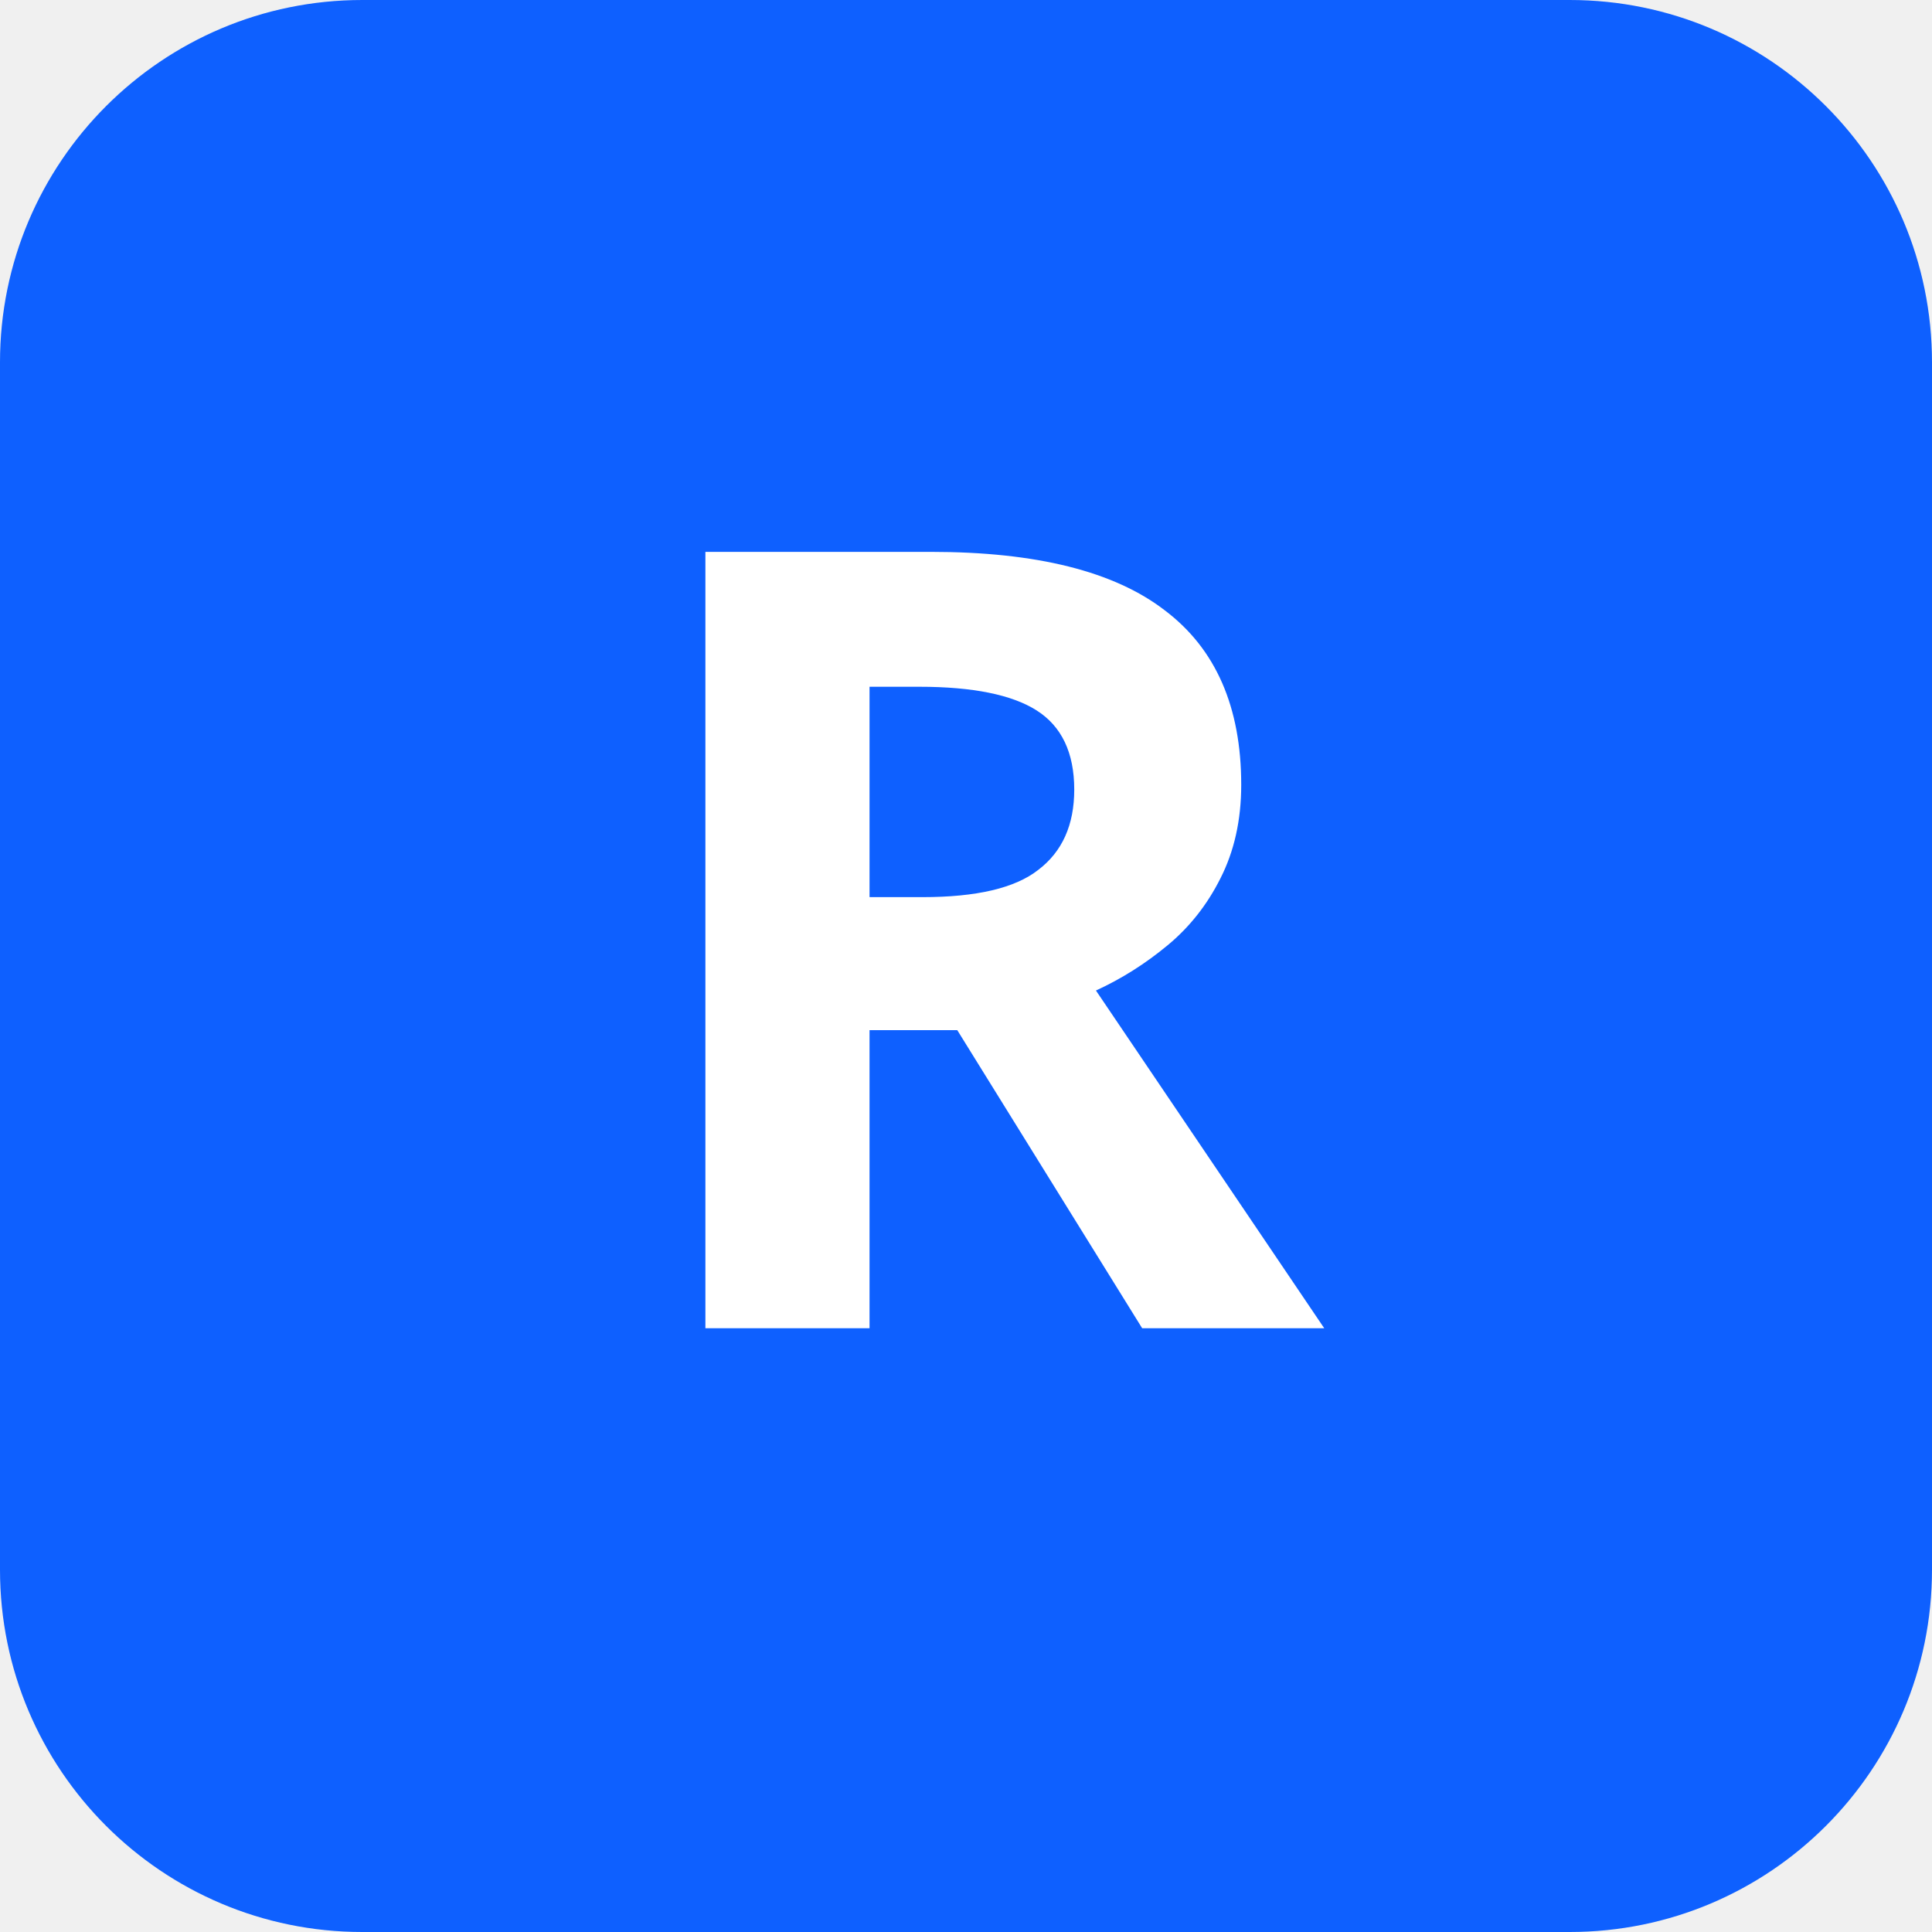
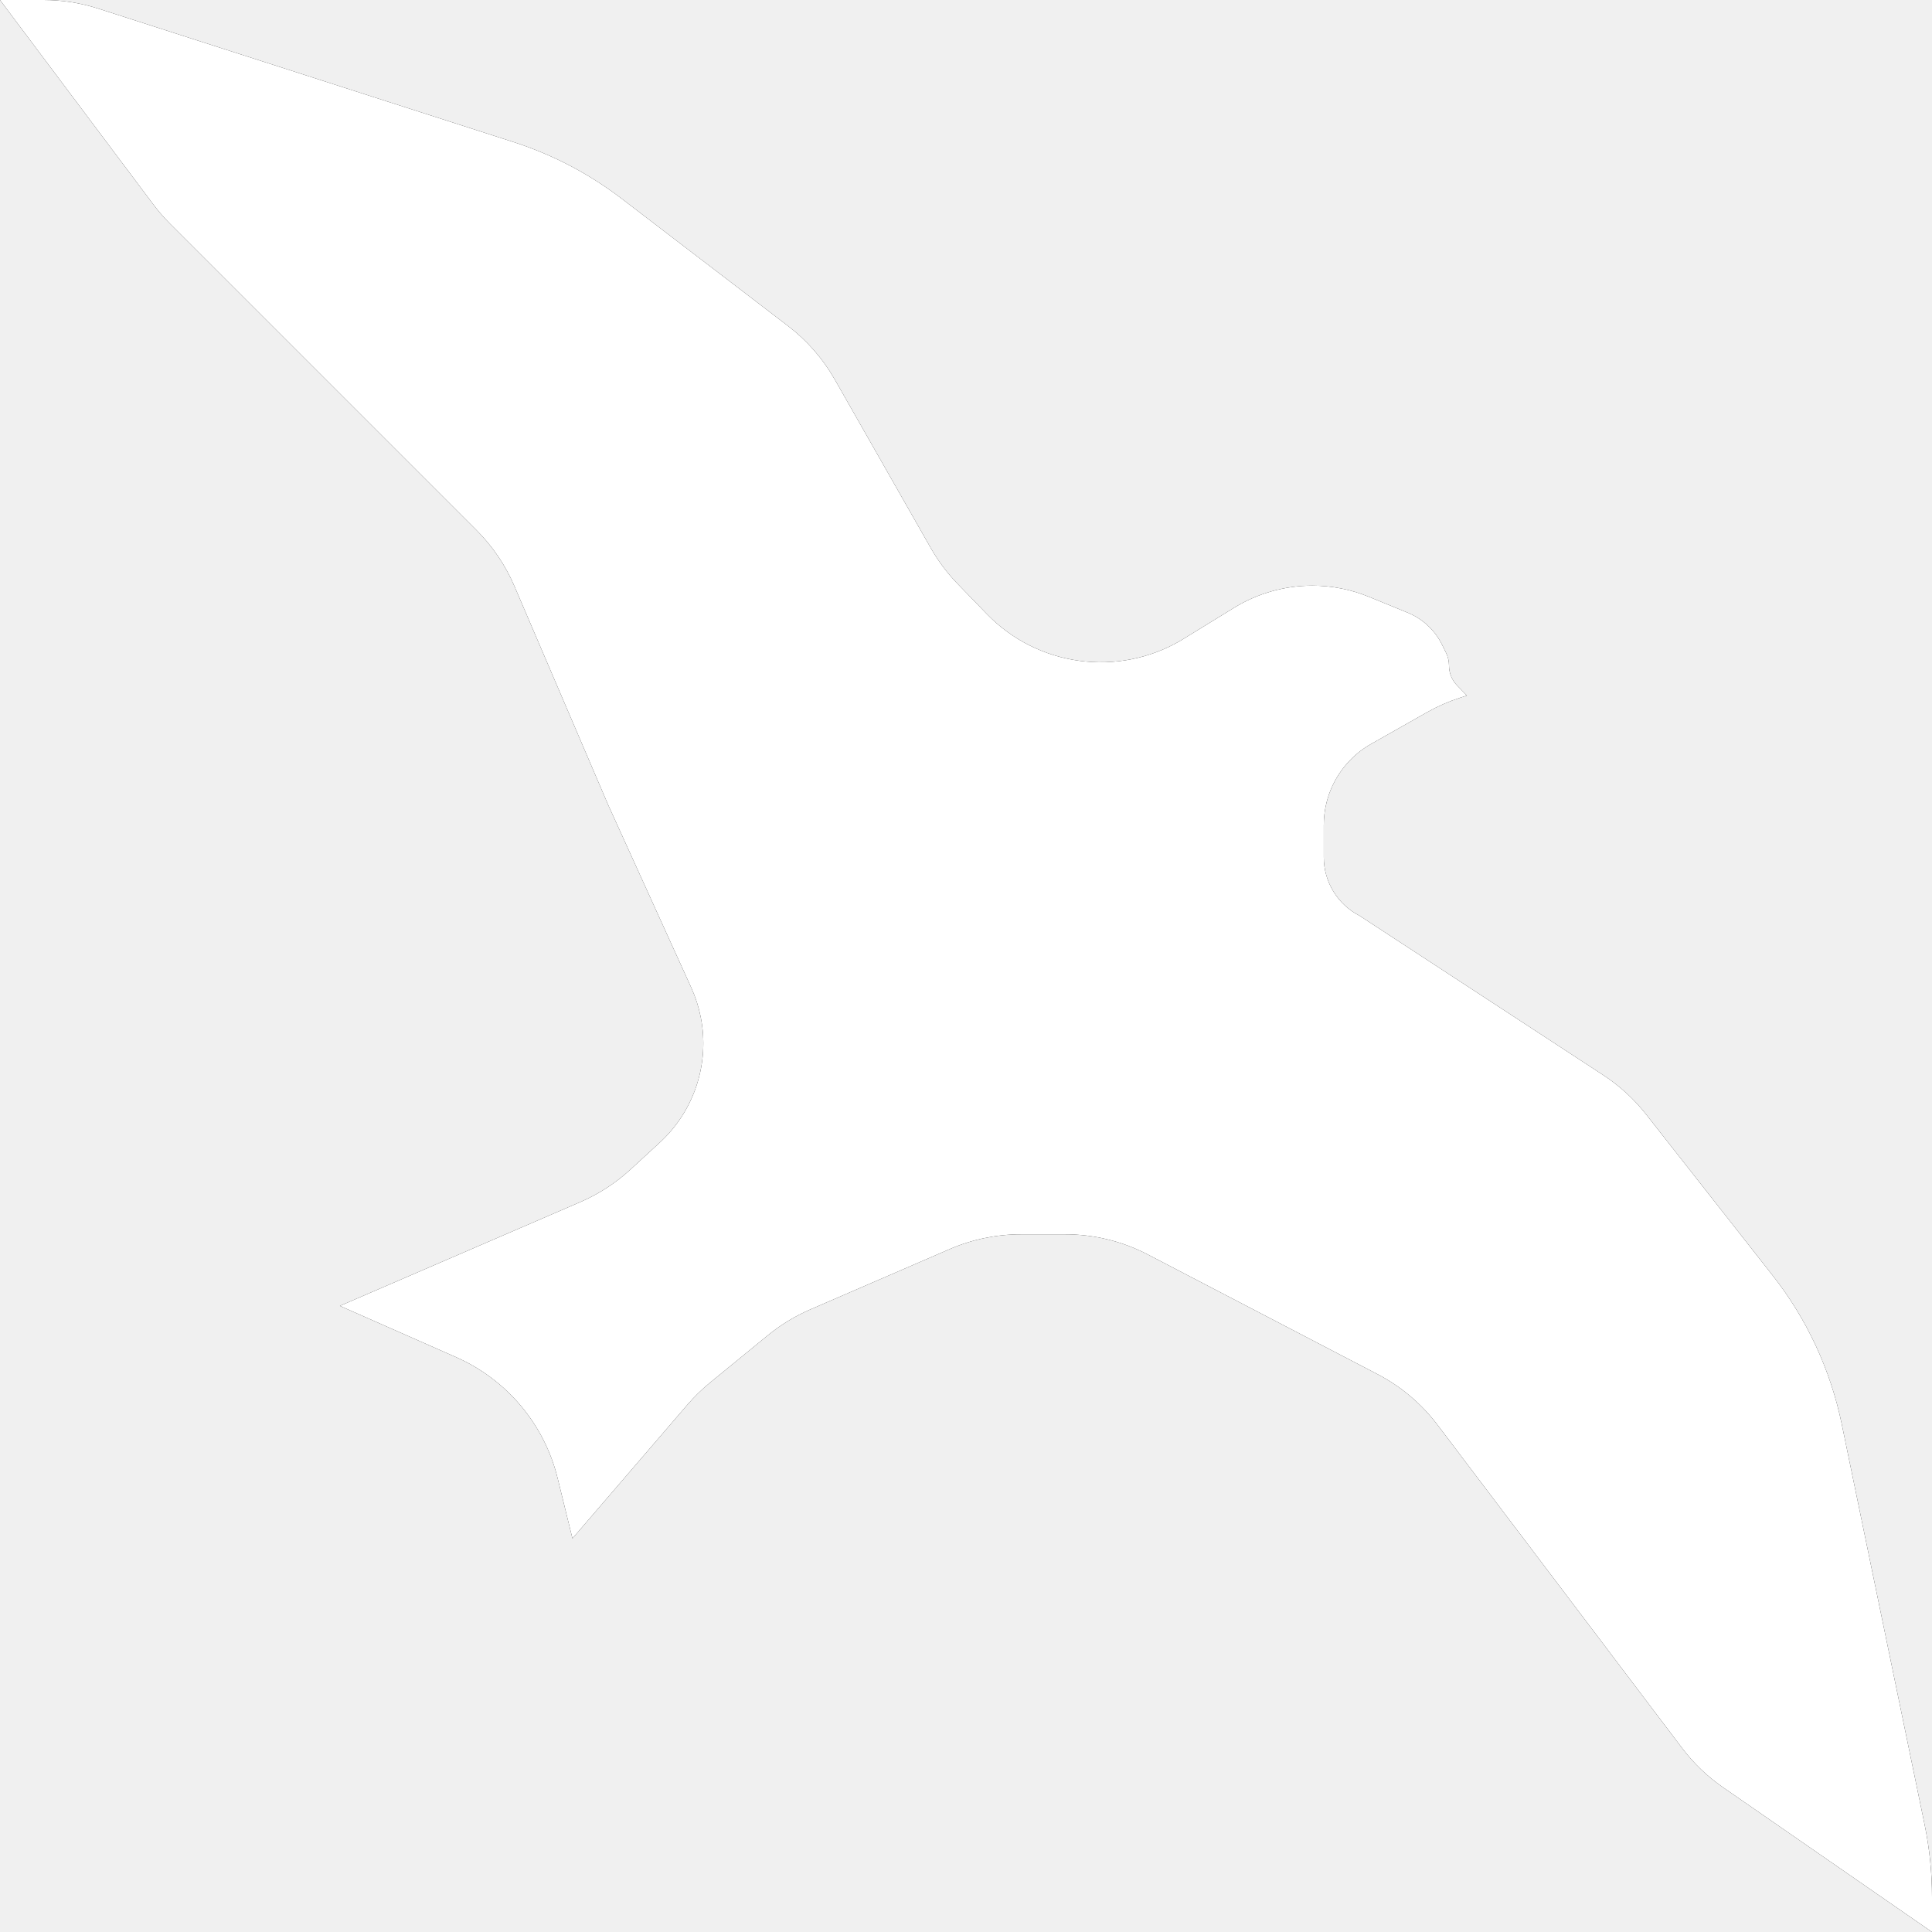
- <svg xmlns="http://www.w3.org/2000/svg" viewBox="0 0 32 32">
-   <rect width="32" height="32" rx="6" fill="#0E60FF" />
-   <text x="16" y="22" font-family="system-ui, sans-serif" font-size="18" font-weight="600" fill="white" text-anchor="middle">R</text>
+ <svg xmlns="http://www.w3.org/2000/svg" width="54" height="54" viewBox="0 0 54 54" fill="none">
+   <style>
+     @media (prefers-color-scheme: dark) {
+       .light { display: none; }
+       .dark { display: block; }
+     }
+     @media (prefers-color-scheme: light) {
+       .light { display: block; }
+       .dark { display: none; }
+     }
+   </style>
+   <g class="light" clip-path="url(#clip0_light)">
+     <path d="M4.751 6.251C4.584 6.084 4.429 5.905 4.287 5.716L0 0H1.216C1.736 0 2.252 0.081 2.746 0.24L14.355 3.971C15.444 4.321 16.464 4.855 17.372 5.55L22.025 9.111C22.556 9.517 23 10.025 23.331 10.606L26.016 15.319C26.224 15.684 26.477 16.022 26.77 16.323L27.582 17.162C29.002 18.627 31.238 18.934 33 17.905L34.495 16.986C35.152 16.583 35.908 16.369 36.679 16.369C37.221 16.369 37.758 16.475 38.26 16.68L39.344 17.124C39.767 17.297 40.111 17.62 40.311 18.03L40.419 18.25C40.472 18.36 40.5 18.48 40.5 18.602C40.5 18.811 40.582 19.012 40.728 19.162L41 19.441L40.811 19.502C40.491 19.605 40.182 19.741 39.888 19.907L38.322 20.794C38.108 20.915 37.913 21.065 37.742 21.241C37.266 21.727 37 22.381 37 23.061V23.96C37 24.649 37.386 25.281 38 25.595L44.812 30.05C45.268 30.348 45.671 30.718 46.008 31.146L49.547 35.651C50.503 36.867 51.163 38.288 51.477 39.803L53.793 50.998C53.931 51.664 54 52.343 54 53.024V54L48.158 49.956C47.722 49.654 47.337 49.285 47.017 48.862L40.179 39.826C39.732 39.235 39.159 38.751 38.502 38.409L32.086 35.066C31.372 34.694 30.58 34.5 29.776 34.5H28.536C27.852 34.5 27.177 34.64 26.549 34.911L22.641 36.603C22.216 36.788 21.818 37.03 21.459 37.324L19.838 38.651C19.613 38.836 19.405 39.039 19.215 39.26L16 43L15.586 41.317C15.217 39.811 14.169 38.562 12.751 37.935L9.5 36.5L16.221 33.597C16.737 33.374 17.211 33.066 17.624 32.686L18.443 31.933C19.41 31.043 19.843 29.713 19.585 28.425C19.529 28.143 19.44 27.868 19.321 27.605L17 22.5L14.379 16.385C14.129 15.8 13.769 15.269 13.319 14.819L4.751 6.251Z" fill="black" />
+   </g>
+   <g class="dark" clip-path="url(#clip0_dark)">
+     <path d="M4.751 6.251C4.584 6.084 4.429 5.905 4.287 5.716L0 0H1.216C1.736 0 2.252 0.081 2.746 0.24L14.355 3.971C15.444 4.321 16.464 4.855 17.372 5.55L22.025 9.111C22.556 9.517 23 10.025 23.331 10.606L26.016 15.319C26.224 15.684 26.477 16.022 26.77 16.323L27.582 17.162C29.002 18.627 31.238 18.934 33 17.905L34.495 16.986C35.152 16.583 35.908 16.369 36.679 16.369C37.221 16.369 37.758 16.475 38.26 16.68L39.344 17.124C39.767 17.297 40.111 17.62 40.311 18.03L40.419 18.25C40.472 18.36 40.5 18.48 40.5 18.602C40.5 18.811 40.582 19.012 40.728 19.162L41 19.441L40.811 19.502C40.491 19.605 40.182 19.741 39.888 19.907L38.322 20.794C38.108 20.915 37.913 21.065 37.742 21.241C37.266 21.727 37 22.381 37 23.061V23.96C37 24.649 37.386 25.281 38 25.595L44.812 30.05C45.268 30.348 45.671 30.718 46.008 31.146L49.547 35.651C50.503 36.867 51.163 38.288 51.477 39.803L53.793 50.998C53.931 51.664 54 52.343 54 53.024V54L48.158 49.956C47.722 49.654 47.337 49.285 47.017 48.862L40.179 39.826C39.732 39.235 39.159 38.751 38.502 38.409L32.086 35.066C31.372 34.694 30.58 34.5 29.776 34.5H28.536C27.852 34.5 27.177 34.64 26.549 34.911L22.641 36.603C22.216 36.788 21.818 37.03 21.459 37.324L19.838 38.651C19.613 38.836 19.405 39.039 19.215 39.26L16 43L15.586 41.317C15.217 39.811 14.169 38.562 12.751 37.935L9.5 36.5L16.221 33.597C16.737 33.374 17.211 33.066 17.624 32.686L18.443 31.933C19.41 31.043 19.843 29.713 19.585 28.425C19.529 28.143 19.44 27.868 19.321 27.605L17 22.5L14.379 16.385C14.129 15.8 13.769 15.269 13.319 14.819L4.751 6.251Z" fill="white" />
+   </g>
+   <defs>
+     <clipPath id="clip0_light">
+       <rect width="54" height="54" fill="white" />
+     </clipPath>
+     <clipPath id="clip0_dark">
+       <rect width="54" height="54" fill="white" />
+     </clipPath>
+   </defs>
</svg>
